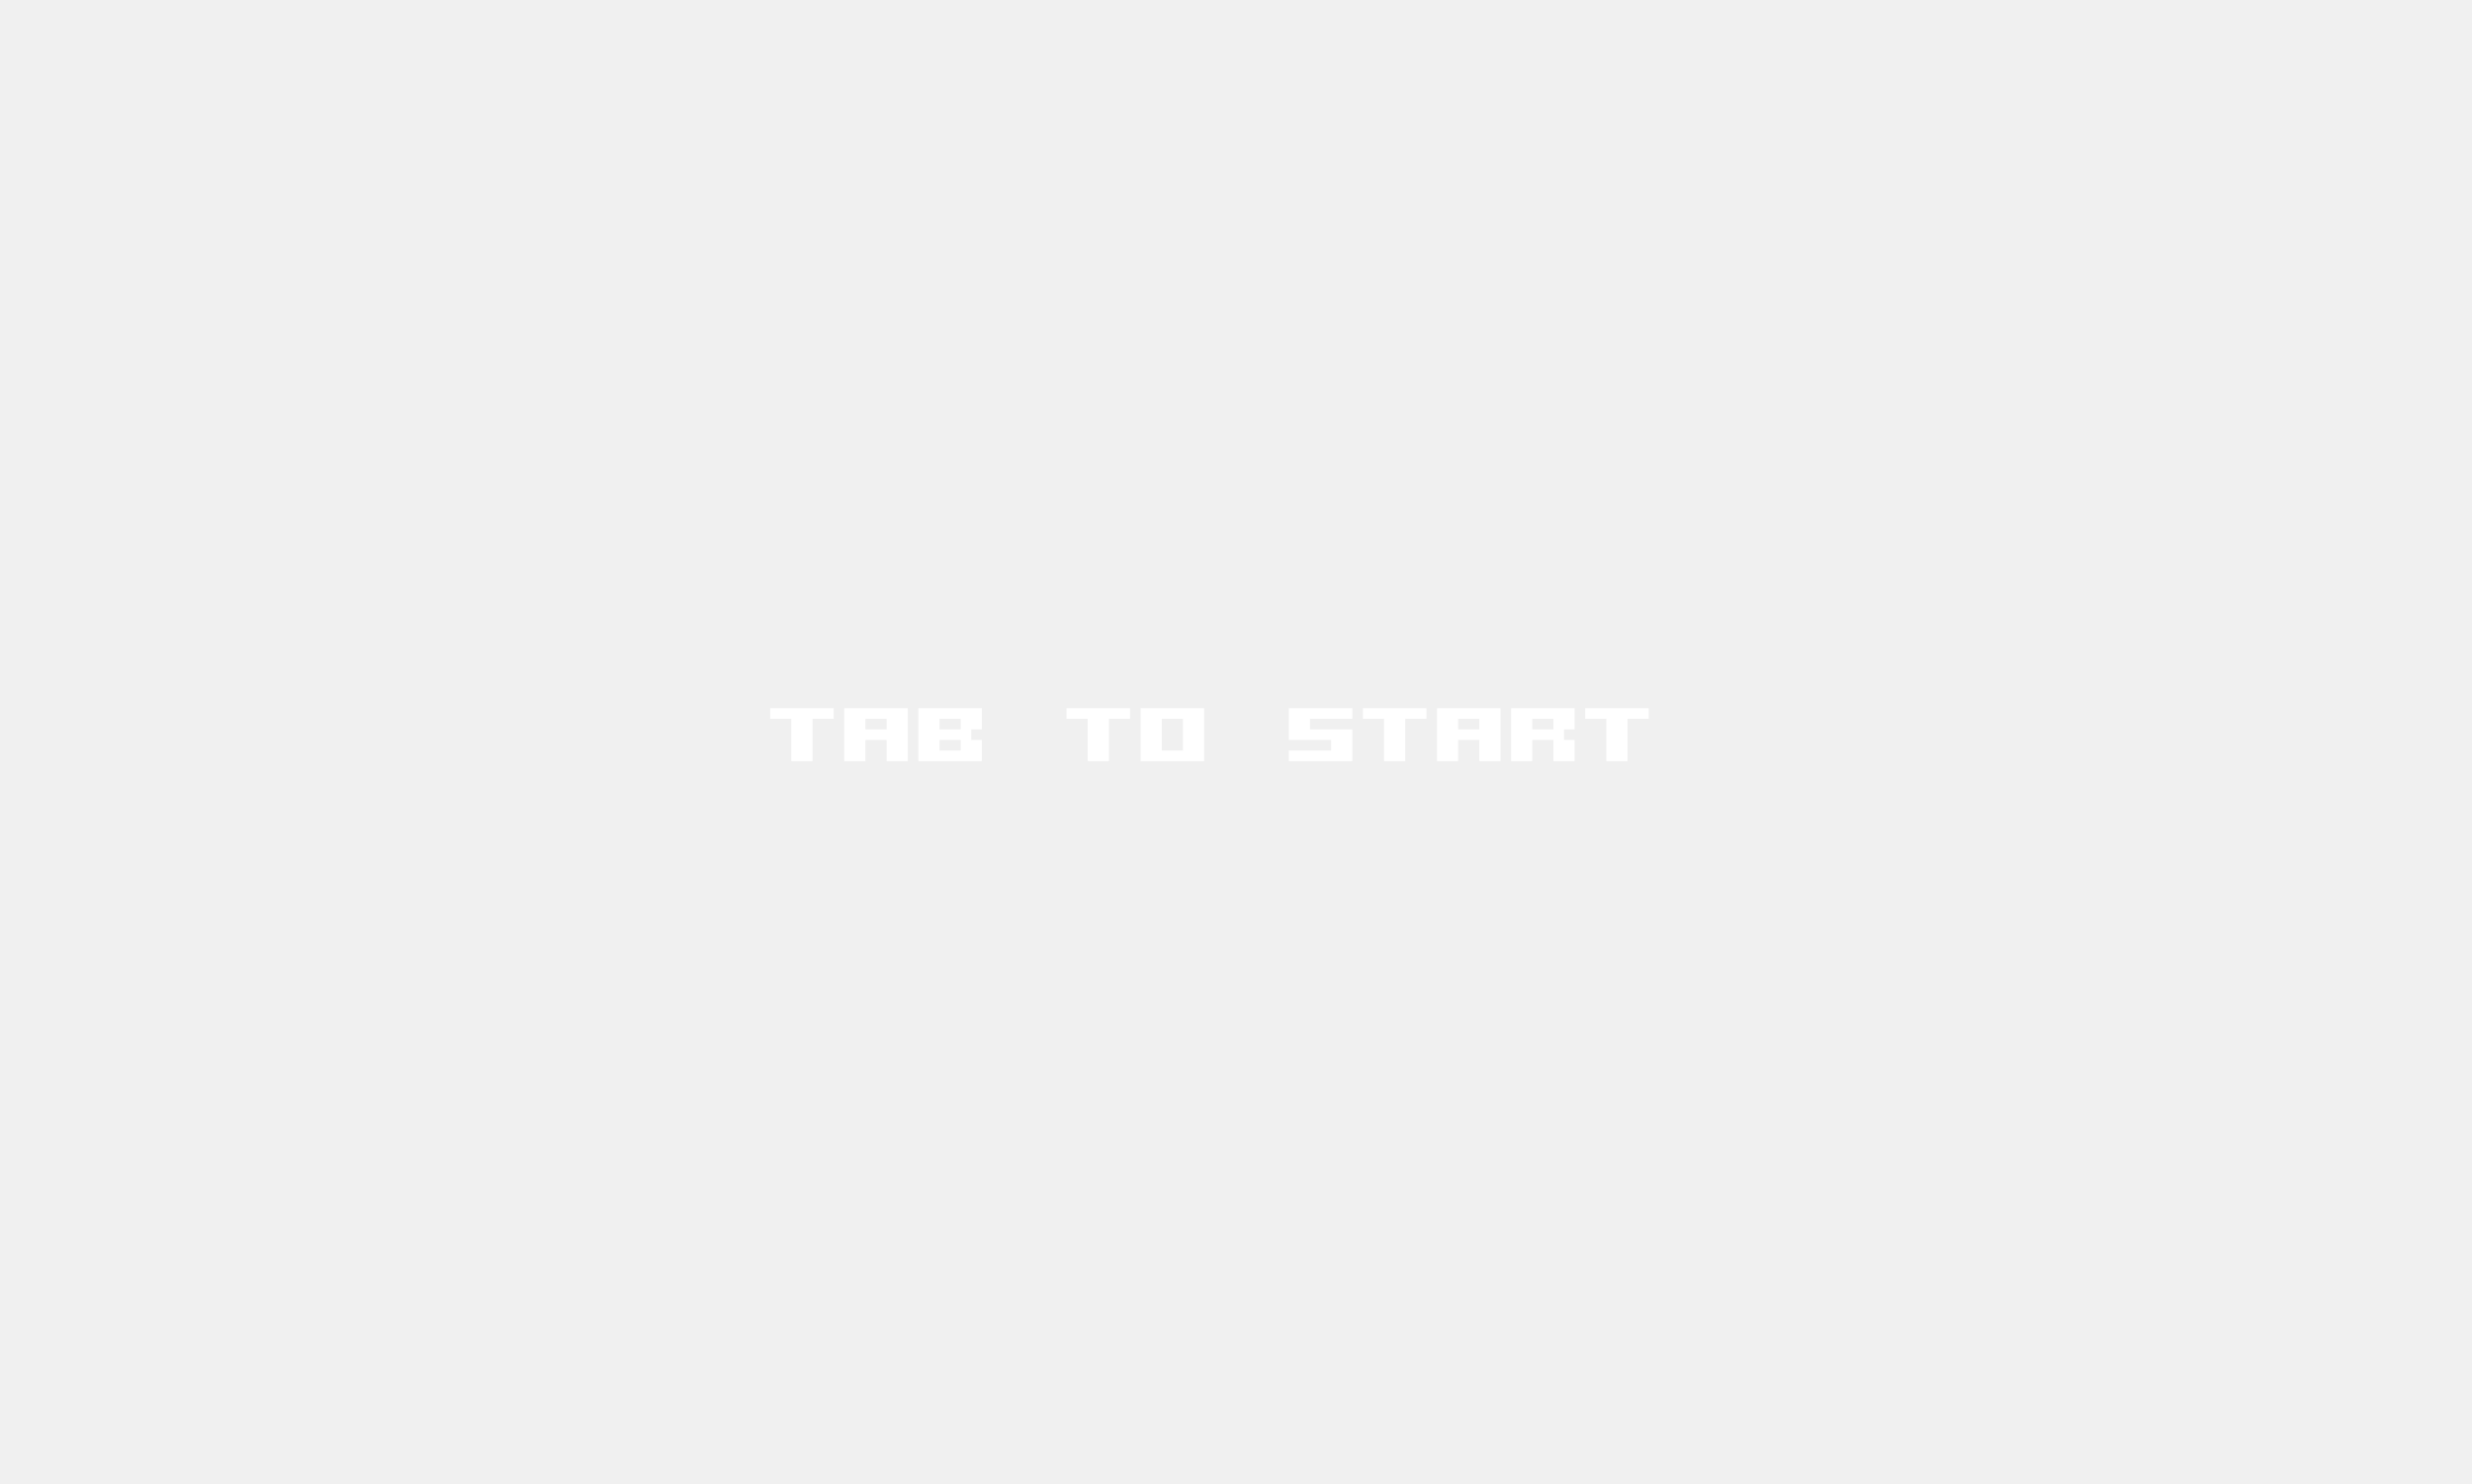
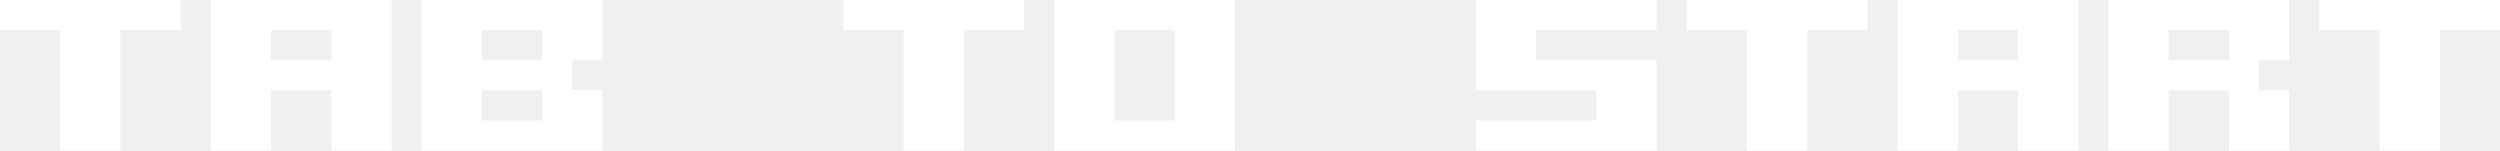
- <svg xmlns="http://www.w3.org/2000/svg" version="1.1" id="圖層_1" x="0px" y="0px" width="850.391px" height="510.24px" viewBox="0 0 850.391 510.24" enable-background="new 0 0 850.391 510.24" xml:space="preserve">
+ <svg xmlns="http://www.w3.org/2000/svg" version="1.1" id="圖層_1" x="0px" y="0px" width="302.224px" height="18.207px" viewBox="264.944 243.659 302.224 18.207" enable-background="new 264.944 243.659 302.224 18.207" xml:space="preserve">
  <g enable-background="new    ">
    <path fill="#FFFFFF" d="M264.944,243.659h21.848v3.641h-7.283v14.565h-7.282V247.3h-7.283V243.659z" />
    <path fill="#FFFFFF" d="M297.715,261.865h-7.283v-18.206h21.848v18.206h-7.283v-7.282h-7.282V261.865z M297.715,250.941h7.282   V247.3h-7.282V250.941z" />
-     <path fill="#FFFFFF" d="M315.921,243.659h21.848v7.282h-3.641v3.642h3.641v7.282h-21.848V243.659z M323.204,250.941h7.282V247.3   h-7.282V250.941z M323.204,258.223h7.282v-3.641h-7.282V258.223z" />
+     <path fill="#FFFFFF" d="M315.921,243.659h21.848v7.282h-3.641v3.642h3.641v7.282h-21.848V243.659z M323.204,250.941h7.282V247.3   h-7.282V250.941z M323.204,258.224h7.282v-3.642h-7.282V258.224z" />
    <path fill="#FFFFFF" d="M366.899,243.659h21.848v3.641h-7.283v14.565h-7.282V247.3h-7.283V243.659z" />
-     <path fill="#FFFFFF" d="M392.387,243.659h21.848v18.206h-21.848V243.659z M399.67,258.223h7.282V247.3h-7.282V258.223z" />
-     <path fill="#FFFFFF" d="M443.365,243.659h21.848v3.641h-14.565v3.642h14.565v10.924h-21.848v-3.642h14.564v-3.641h-14.564V243.659z   " />
-     <path fill="#FFFFFF" d="M468.853,243.659h21.848v3.641h-7.283v14.565h-7.281V247.3h-7.283V243.659z" />
-     <path fill="#FFFFFF" d="M501.625,261.865h-7.283v-18.206h21.848v18.206h-7.282v-7.282h-7.282V261.865z M501.625,250.941h7.282   V247.3h-7.282V250.941z" />
-     <path fill="#FFFFFF" d="M527.113,261.865h-7.282v-18.206h21.848v7.282h-3.642v3.642h3.642v7.282h-7.282v-7.282h-7.283V261.865z    M527.113,250.941h7.283V247.3h-7.283V250.941z" />
-     <path fill="#FFFFFF" d="M545.32,243.659h21.848v3.641h-7.283v14.565h-7.282V247.3h-7.282V243.659z" />
+     <path fill="#FFFFFF" d="M392.387,243.659h21.848v18.206h-21.848V243.659z M399.67,258.224h7.282V247.3h-7.282V258.224z" />
+     <path fill="#FFFFFF" d="M443.365,243.659h21.848v3.641h-14.564v3.642h14.564v10.924h-21.848v-3.643h14.563v-3.641h-14.563V243.659z   " />
+     <path fill="#FFFFFF" d="M468.853,243.659h21.849v3.641h-7.283v14.565h-7.281V247.3h-7.283L468.853,243.659L468.853,243.659z" />
+     <path fill="#FFFFFF" d="M501.625,261.865h-7.283v-18.206h21.849v18.206h-7.282v-7.282h-7.282L501.625,261.865L501.625,261.865z    M501.625,250.941h7.282V247.3h-7.282V250.941z" />
+     <path fill="#FFFFFF" d="M527.113,261.865h-7.282v-18.206h21.848v7.282h-3.642v3.642h3.642v7.282h-7.281v-7.282h-7.283   L527.113,261.865L527.113,261.865z M527.113,250.941h7.283V247.3h-7.283V250.941z" />
+     <path fill="#FFFFFF" d="M545.32,243.659h21.848v3.641h-7.283v14.565h-7.281V247.3h-7.282L545.32,243.659L545.32,243.659z" />
  </g>
</svg>
